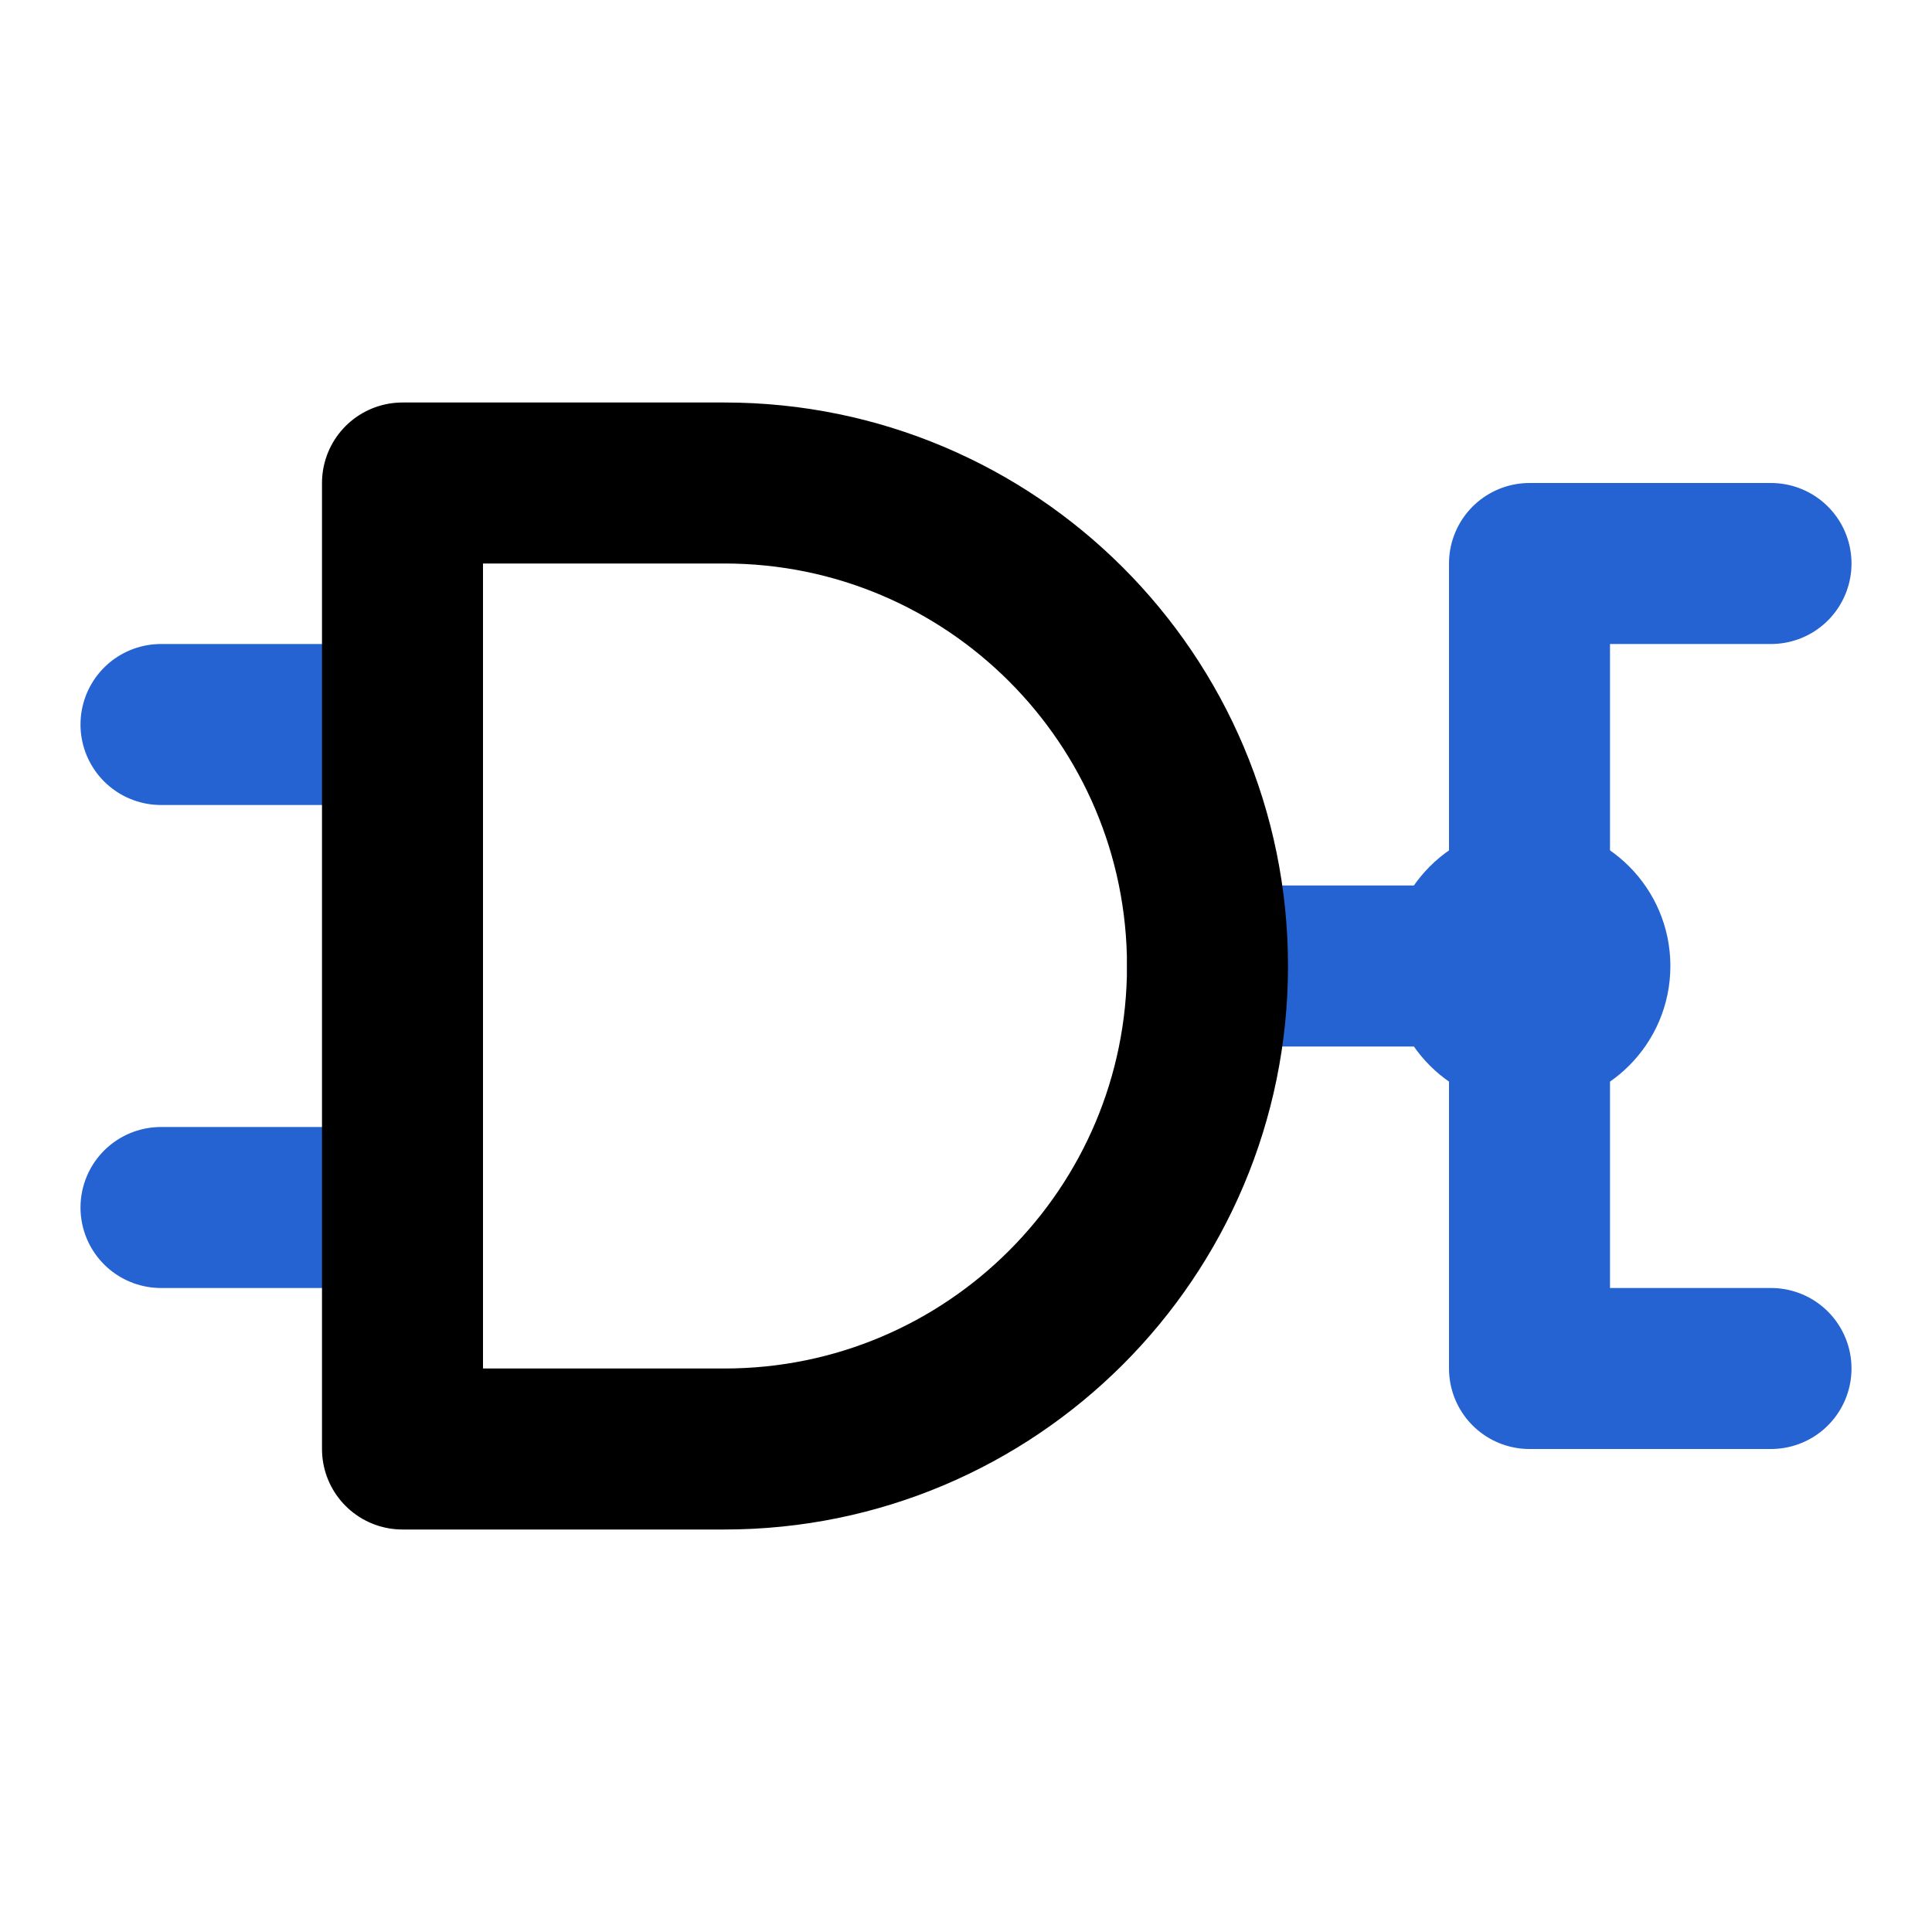
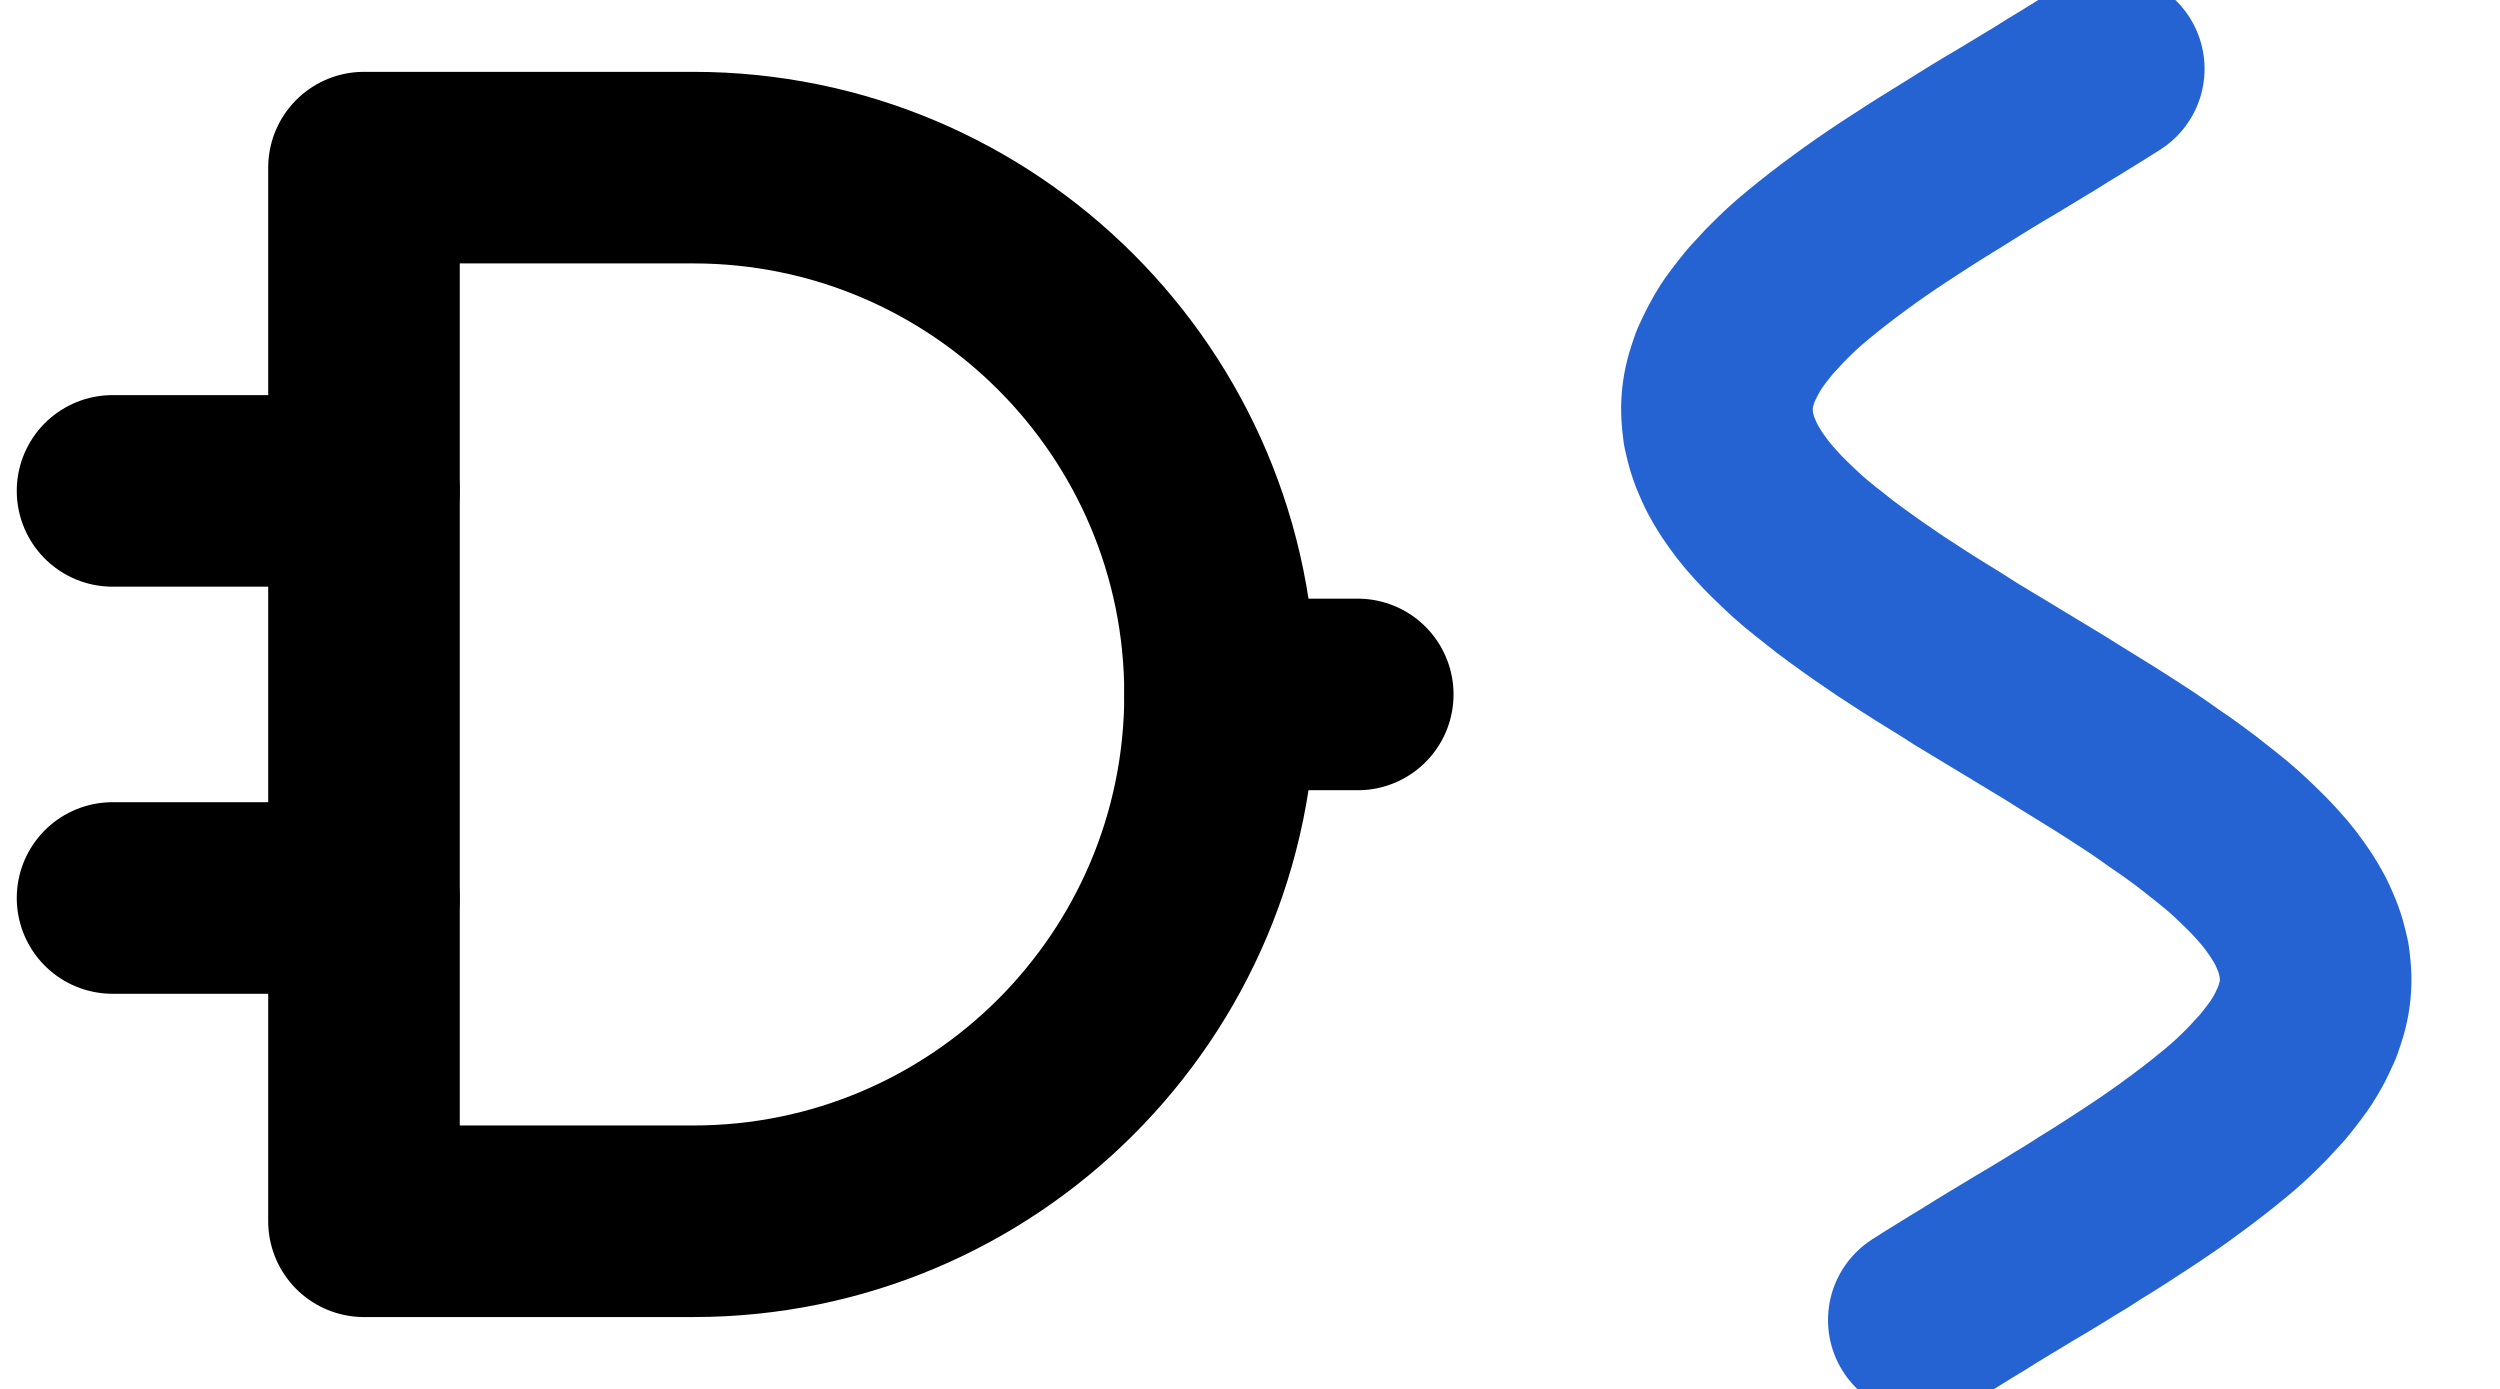
- <svg xmlns="http://www.w3.org/2000/svg" viewBox="0 0 24 24" width="24" height="24" role="img" aria-label="DigiSchem">
-   <g fill="none" stroke="#2463d1" stroke-width="2" stroke-linecap="round" stroke-linejoin="round">
-     <path d="M2 9H5M2 15H5" />
-     <path d="M15 12H19" />
-     <path d="M22 7H19V17H22" />
+ <svg xmlns="http://www.w3.org/2000/svg" viewBox="96 280 832 464" width="36" height="20" role="img" aria-label="DigiSchem">
+   <g fill="none" stroke-width="64" stroke-linecap="round" stroke-linejoin="round">
+     <g stroke="currentColor">
+       <path d="M216 336H326A176 176 0 0 1 326 688H216Z" />
+       <path d="M132 444H216M132 580H216" />
+       <path d="M502 512H548" />
+     </g>
+     <path d="M798.9 303.0 L794.8 305.6 L790.6 308.2 L786.4 310.8 L782.1 313.4 L777.8 316.1 L773.5 318.7 L769.2 321.3 L764.9 323.9 L760.5 326.5 L756.2 329.1 L752.0 331.7 L747.7 334.4 L743.5 337.0 L739.3 339.6 L735.2 342.2 L731.2 344.8 L727.2 347.4 L723.3 350.0 L719.5 352.6 L715.8 355.2 L712.1 357.9 L708.6 360.5 L705.2 363.1 L701.9 365.7 L698.7 368.3 L695.6 370.9 L692.7 373.5 L690.0 376.1 L687.3 378.8 L684.9 381.4 L682.5 384.0 L680.4 386.6 L678.4 389.2 L676.5 391.8 L674.9 394.4 L673.4 397.1 L672.1 399.7 L670.9 402.3 L670.0 404.9 L669.2 407.5 L668.6 410.1 L668.2 412.7 L668.0 415.3 L668.0 418.0 L668.2 420.6 L668.5 423.2 L669.1 425.8 L669.8 428.4 L670.7 431.0 L671.8 433.6 L673.0 436.2 L674.5 438.9 L676.1 441.5 L677.9 444.1 L679.8 446.7 L681.9 449.3 L684.2 451.9 L686.6 454.5 L689.2 457.1 L692.0 459.8 L694.8 462.4 L697.8 465.0 L701.0 467.6 L704.3 470.2 L707.6 472.8 L711.1 475.4 L714.7 478.0 L718.5 480.7 L722.3 483.3 L726.1 485.9 L730.1 488.5 L734.1 491.1 L738.2 493.7 L742.4 496.3 L746.6 498.9 L750.8 501.6 L755.1 504.2 L759.4 506.8 L763.7 509.4 L768.0 512.0 L772.3 514.6 L776.6 517.2 L780.9 519.8 L785.2 522.5 L789.4 525.1 L793.6 527.7 L797.8 530.3 L801.9 532.9 L805.9 535.5 L809.9 538.1 L813.7 540.7 L817.5 543.4 L821.3 546.0 L824.9 548.6 L828.4 551.2 L831.7 553.8 L835.0 556.4 L838.2 559.0 L841.2 561.6 L844.0 564.2 L846.8 566.9 L849.4 569.5 L851.8 572.1 L854.1 574.7 L856.2 577.3 L858.1 579.9 L859.9 582.5 L861.5 585.1 L863.0 587.8 L864.2 590.4 L865.3 593.0 L866.2 595.6 L866.9 598.2 L867.5 600.8 L867.8 603.4 L868.0 606.0 L868.0 608.7 L867.8 611.3 L867.4 613.9 L866.8 616.5 L866.0 619.1 L865.1 621.7 L863.9 624.3 L862.6 627.0 L861.1 629.6 L859.5 632.2 L857.6 634.8 L855.6 637.4 L853.5 640.0 L851.1 642.6 L848.7 645.2 L846.0 647.9 L843.3 650.5 L840.4 653.1 L837.3 655.7 L834.1 658.3 L830.8 660.9 L827.4 663.5 L823.9 666.1 L820.2 668.8 L816.5 671.4 L812.7 674.0 L808.8 676.6 L804.8 679.2 L800.8 681.8 L796.7 684.4 L792.5 687.0 L788.3 689.7 L784.0 692.3 L779.8 694.9 L775.5 697.5 L771.1 700.1 L766.8 702.7 L762.5 705.3 L758.2 707.9 L753.9 710.6 L749.6 713.2 L745.4 715.8 L741.2 718.4 L737.1 721.0" stroke="#2463d1" />
  </g>
-   <path d="M5 6H9A6 6 0 0 1 9 18H5Z" fill="none" stroke="currentColor" stroke-width="2" stroke-linejoin="round" />
-   <circle cx="19" cy="12" r="1.75" fill="#2463d1" />
</svg>
